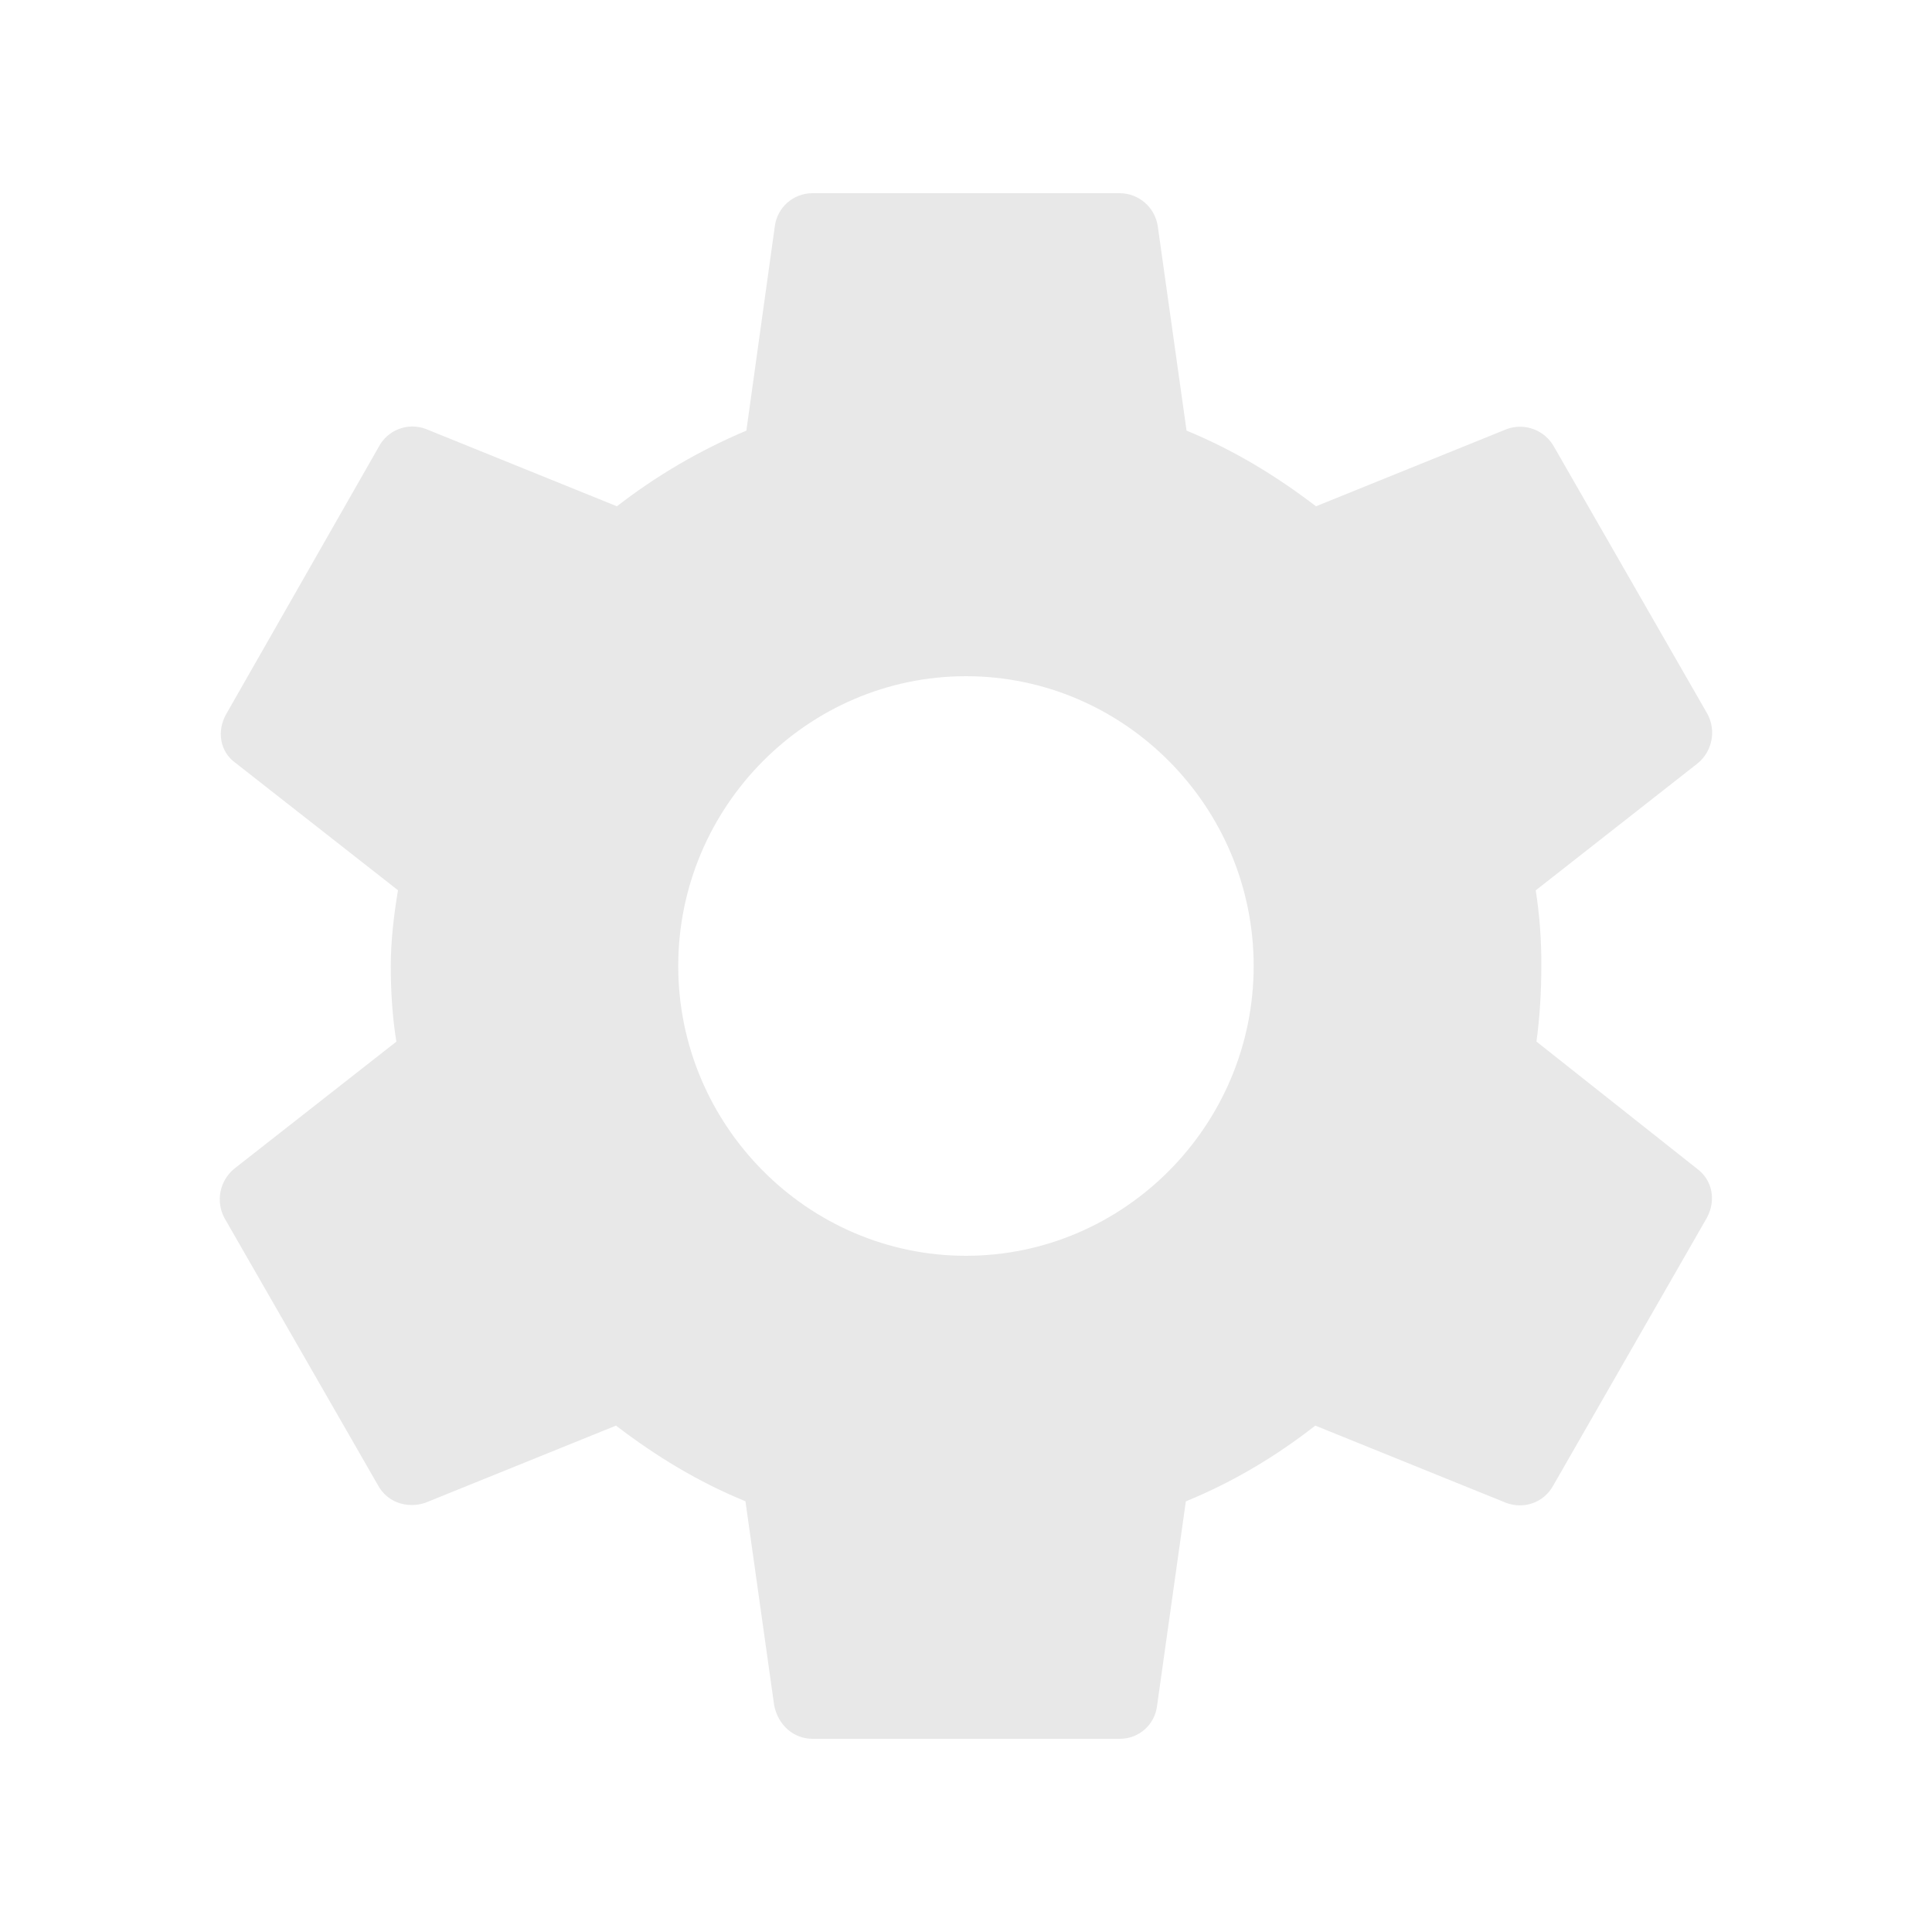
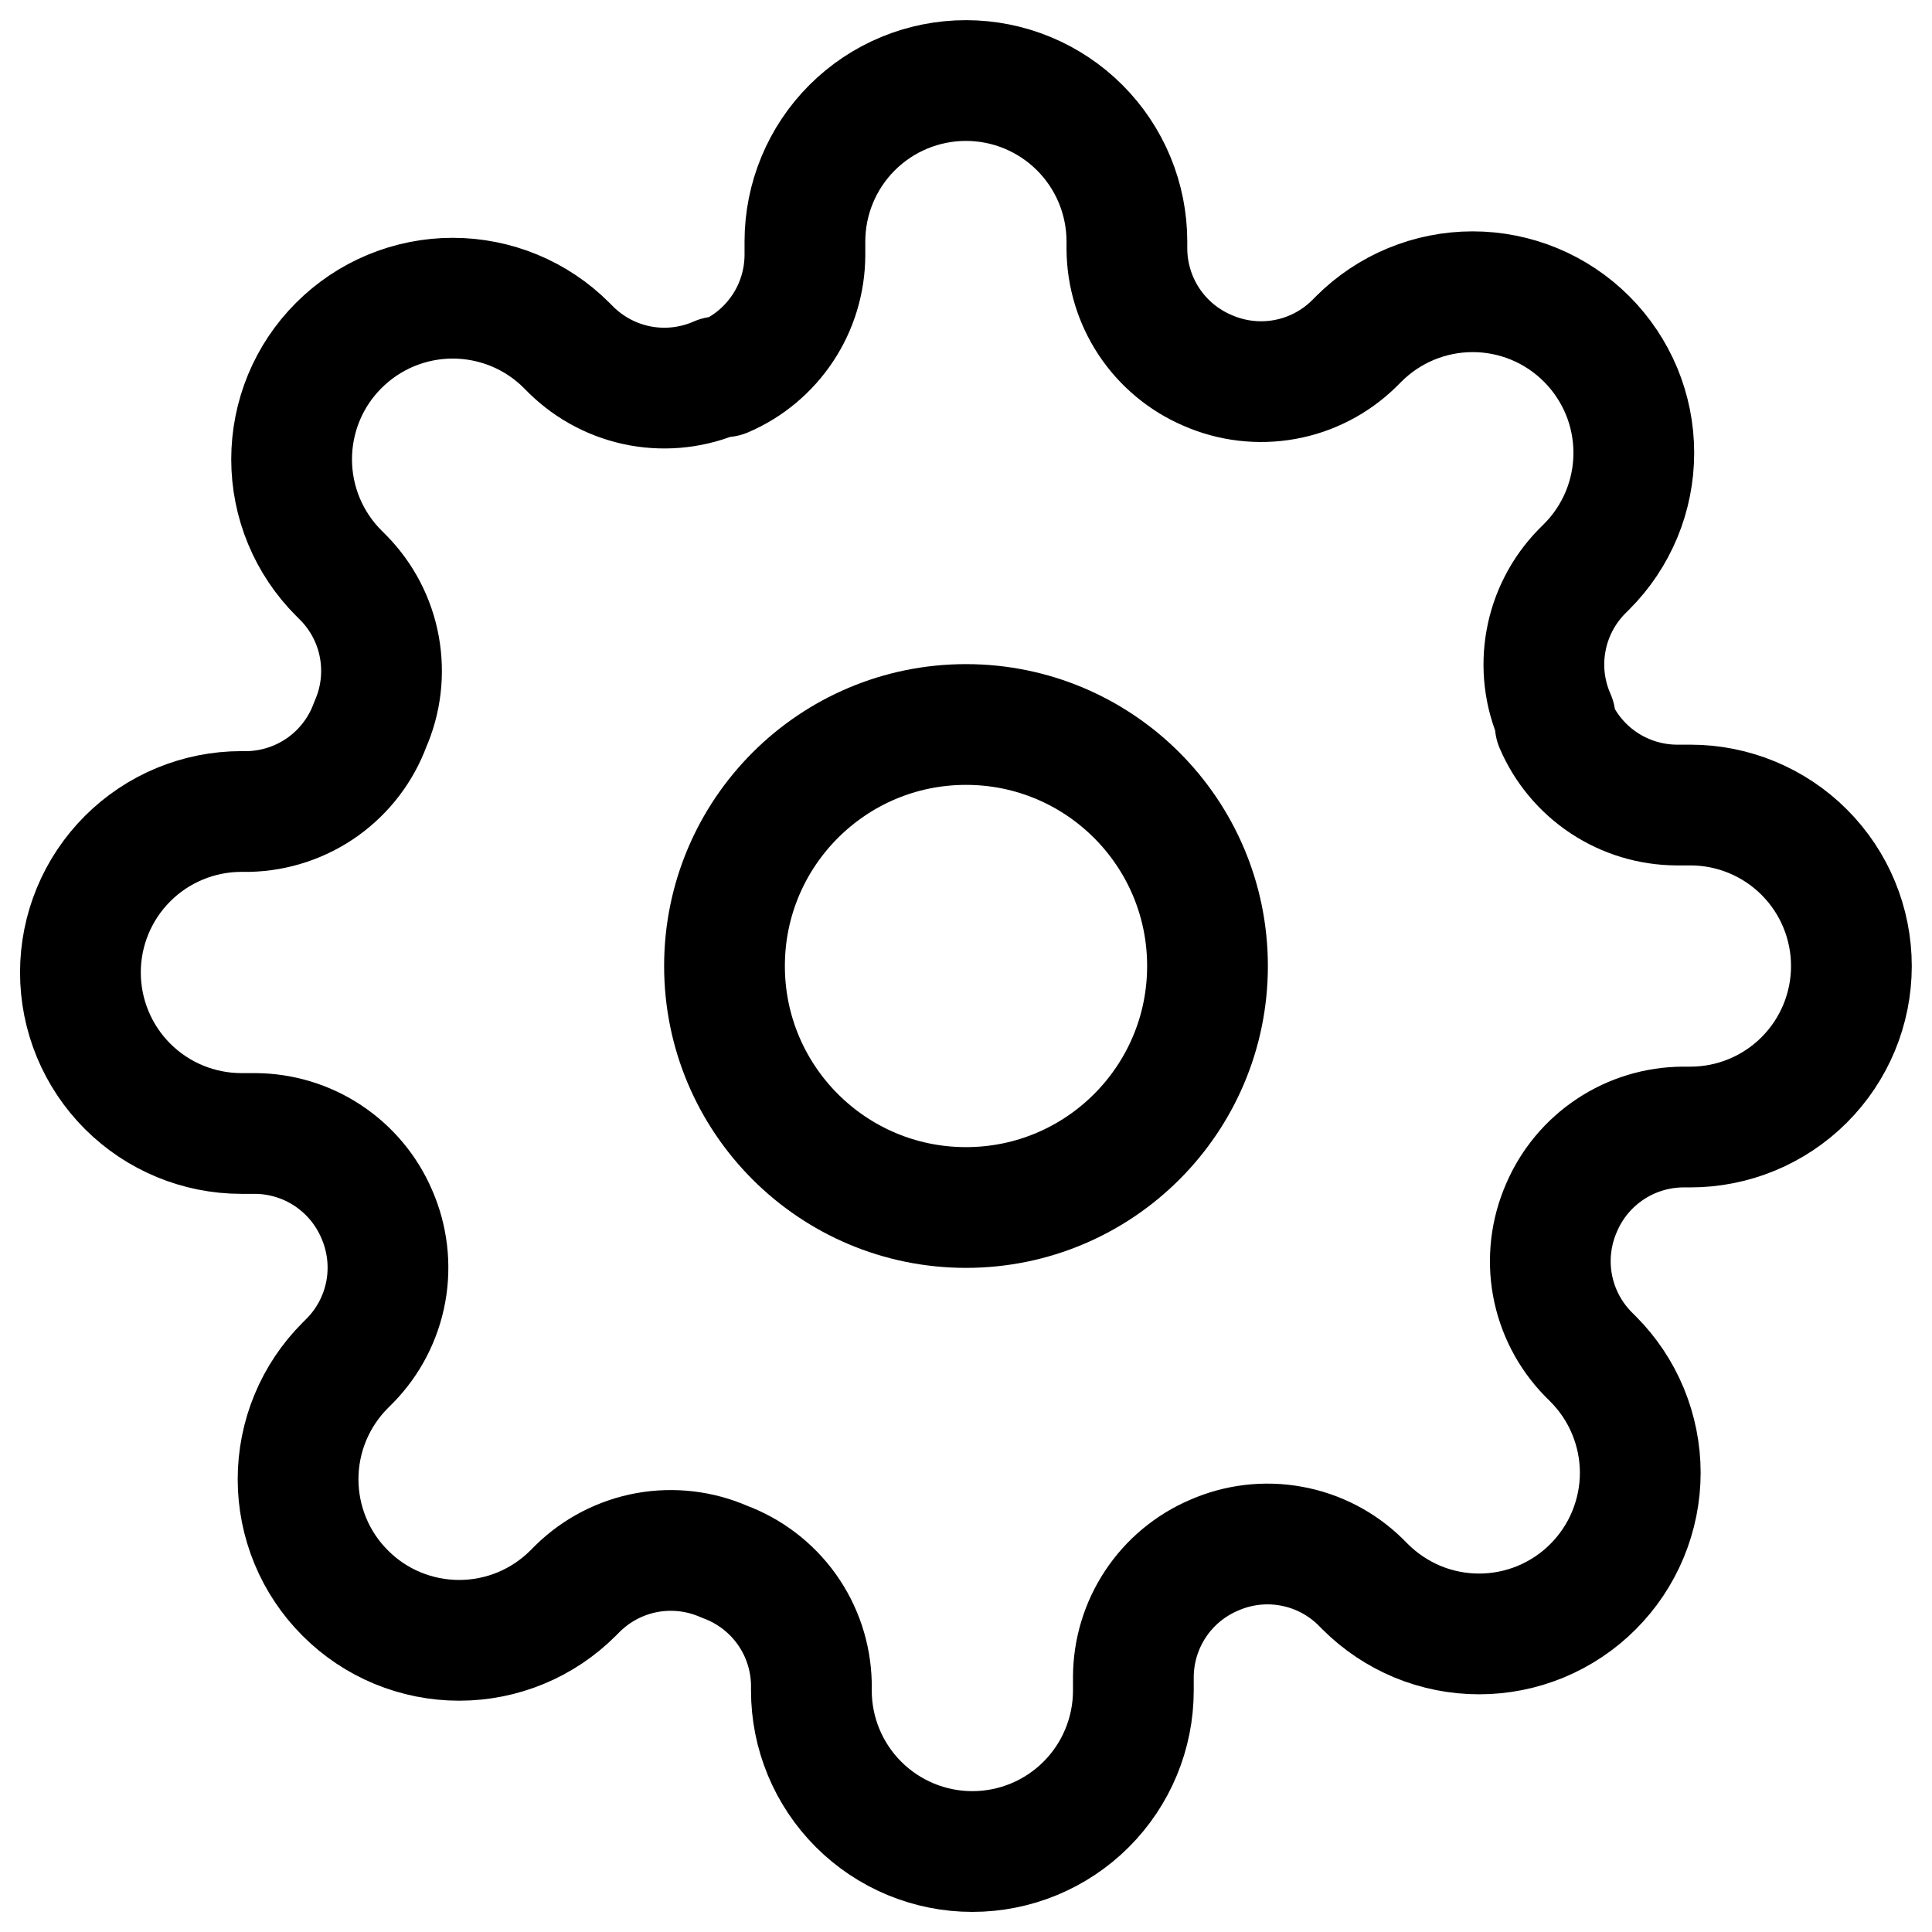
- <svg xmlns="http://www.w3.org/2000/svg" width="20" height="20" viewBox="1048 518 20 20">
-   <svg width="20" height="20" fill="none" x="1048" y="518">
-     <svg width="20" height="20">
-       <path paint-order="stroke fill markers" d="M0 0h20v20H0V0z" />
-     </svg>
-   </svg>
-   <svg width="16" height="16" viewBox="0.276 0 15.448 16" fill="#e8e8e8" x="1050" y="520">
-     <svg width="16" height="16" viewBox="0.662 0.4 14.676 15.2">
-       <path paint-order="stroke fill markers" fill-rule="evenodd" d="M13.61 8.744c.032-.237.048-.483.048-.744a4.62 4.62 0 0 0-.055-.744l1.595-1.251a.39.39 0 0 0 .094-.483l-1.509-2.628a.382.382 0 0 0-.463-.175l-1.878.76c-.393-.3-.81-.554-1.273-.744L9.886.725A.38.38 0 0 0 9.509.4H6.49a.373.373 0 0 0-.37.324L5.84 2.735a5.66 5.66 0 0 0-1.273.744l-1.878-.76a.374.374 0 0 0-.464.175l-1.5 2.628c-.095.166-.064.372.094.483l1.595 1.25c-.04.238-.071.5-.071.745s.016.507.055.744L.802 9.995a.39.39 0 0 0-.095.483l1.51 2.628c.094.174.29.23.463.174l1.878-.76c.393.301.81.555 1.273.744l.283 2.011c.04.19.189.325.377.325H9.51a.367.367 0 0 0 .369-.325l.283-2.01c.464-.19.888-.444 1.273-.745l1.878.76c.173.064.37 0 .464-.174l1.508-2.628c.095-.174.055-.372-.094-.483l-1.58-1.251zM8 10.85c-1.556 0-2.83-1.283-2.83-2.85 0-1.568 1.274-2.85 2.83-2.85S10.829 6.432 10.829 8c0 1.567-1.273 2.85-2.83 2.85z" />
-     </svg>
-   </svg>
+ <svg xmlns="http://www.w3.org/2000/svg" width="32" height="32" viewBox="0 0 32 32" fill="none">
+   <path d="M16 20C18.209 20 20 18.209 20 16C20 13.791 18.209 12 16 12C13.791 12 12 13.791 12 16C12 18.209 13.791 20 16 20Z" stroke="black" stroke-width="2" stroke-linecap="round" stroke-linejoin="round" />
+   <path d="M25.865 20.001C25.688 20.403 25.635 20.849 25.713 21.281C25.792 21.714 25.998 22.113 26.305 22.427L26.385 22.507C26.633 22.755 26.83 23.049 26.964 23.373C27.098 23.697 27.168 24.044 27.168 24.394C27.168 24.744 27.098 25.091 26.964 25.415C26.83 25.739 26.633 26.033 26.385 26.281C26.138 26.529 25.844 26.725 25.52 26.86C25.196 26.994 24.849 27.063 24.499 27.063C24.148 27.063 23.801 26.994 23.477 26.86C23.154 26.725 22.86 26.529 22.612 26.281L22.532 26.201C22.218 25.893 21.819 25.687 21.386 25.609C20.954 25.53 20.508 25.583 20.105 25.761C19.711 25.93 19.375 26.21 19.138 26.568C18.901 26.926 18.774 27.345 18.772 27.774V28.001C18.772 28.708 18.491 29.386 17.991 29.886C17.491 30.386 16.813 30.667 16.105 30.667C15.398 30.667 14.72 30.386 14.22 29.886C13.72 29.386 13.439 28.708 13.439 28.001V27.881C13.428 27.439 13.286 27.011 13.029 26.652C12.772 26.293 12.413 26.02 11.999 25.867C11.597 25.69 11.15 25.637 10.718 25.715C10.285 25.794 9.886 26 9.572 26.307L9.492 26.387C9.244 26.635 8.95 26.832 8.627 26.966C8.303 27.1 7.956 27.169 7.605 27.169C7.255 27.169 6.908 27.1 6.584 26.966C6.26 26.832 5.966 26.635 5.719 26.387C5.471 26.14 5.274 25.846 5.14 25.522C5.006 25.198 4.937 24.851 4.937 24.501C4.937 24.15 5.006 23.803 5.14 23.48C5.274 23.156 5.471 22.862 5.719 22.614L5.799 22.534C6.106 22.22 6.312 21.821 6.391 21.388C6.469 20.956 6.416 20.509 6.239 20.107C6.07 19.713 5.789 19.377 5.431 19.14C5.074 18.903 4.654 18.776 4.225 18.774H3.999C3.291 18.774 2.613 18.493 2.113 17.993C1.613 17.493 1.332 16.815 1.332 16.107C1.332 15.4 1.613 14.722 2.113 14.222C2.613 13.722 3.291 13.441 3.999 13.441H4.119C4.56 13.43 4.988 13.287 5.347 13.031C5.706 12.774 5.98 12.415 6.132 12.001C6.31 11.598 6.362 11.152 6.284 10.72C6.206 10.287 5.999 9.888 5.692 9.574L5.612 9.494C5.364 9.246 5.167 8.952 5.033 8.628C4.899 8.305 4.83 7.958 4.83 7.607C4.83 7.257 4.899 6.91 5.033 6.586C5.167 6.262 5.364 5.968 5.612 5.721C5.86 5.473 6.154 5.276 6.478 5.142C6.801 5.008 7.148 4.939 7.499 4.939C7.849 4.939 8.196 5.008 8.52 5.142C8.844 5.276 9.138 5.473 9.385 5.721L9.465 5.801C9.78 6.108 10.179 6.314 10.611 6.393C11.044 6.471 11.49 6.418 11.892 6.241H11.999C12.393 6.072 12.729 5.791 12.966 5.433C13.203 5.076 13.33 4.656 13.332 4.227V4.001C13.332 3.293 13.613 2.615 14.113 2.115C14.613 1.615 15.291 1.334 15.999 1.334C16.706 1.334 17.384 1.615 17.884 2.115C18.384 2.615 18.665 3.293 18.665 4.001V4.121C18.667 4.55 18.794 4.969 19.031 5.327C19.268 5.684 19.604 5.965 19.999 6.134C20.401 6.311 20.847 6.364 21.279 6.286C21.712 6.208 22.111 6.001 22.425 5.694L22.505 5.614C22.753 5.366 23.047 5.169 23.371 5.035C23.695 4.901 24.042 4.832 24.392 4.832C24.742 4.832 25.09 4.901 25.413 5.035C25.737 5.169 26.031 5.366 26.279 5.614C26.527 5.862 26.723 6.156 26.858 6.479C26.992 6.803 27.061 7.15 27.061 7.501C27.061 7.851 26.992 8.198 26.858 8.522C26.723 8.846 26.527 9.14 26.279 9.387L26.199 9.467C25.891 9.782 25.685 10.181 25.607 10.613C25.528 11.046 25.581 11.492 25.759 11.894V12.001C25.928 12.395 26.208 12.731 26.566 12.968C26.924 13.205 27.343 13.332 27.772 13.334H27.999C28.706 13.334 29.384 13.615 29.884 14.115C30.384 14.615 30.665 15.293 30.665 16.001C30.665 16.708 30.384 17.386 29.884 17.886C29.384 18.386 28.706 18.667 27.999 18.667H27.879C27.45 18.669 27.03 18.796 26.673 19.033C26.315 19.27 26.034 19.606 25.865 20.001V20.001Z" stroke="black" stroke-width="2" stroke-linecap="round" stroke-linejoin="round" />
</svg>
